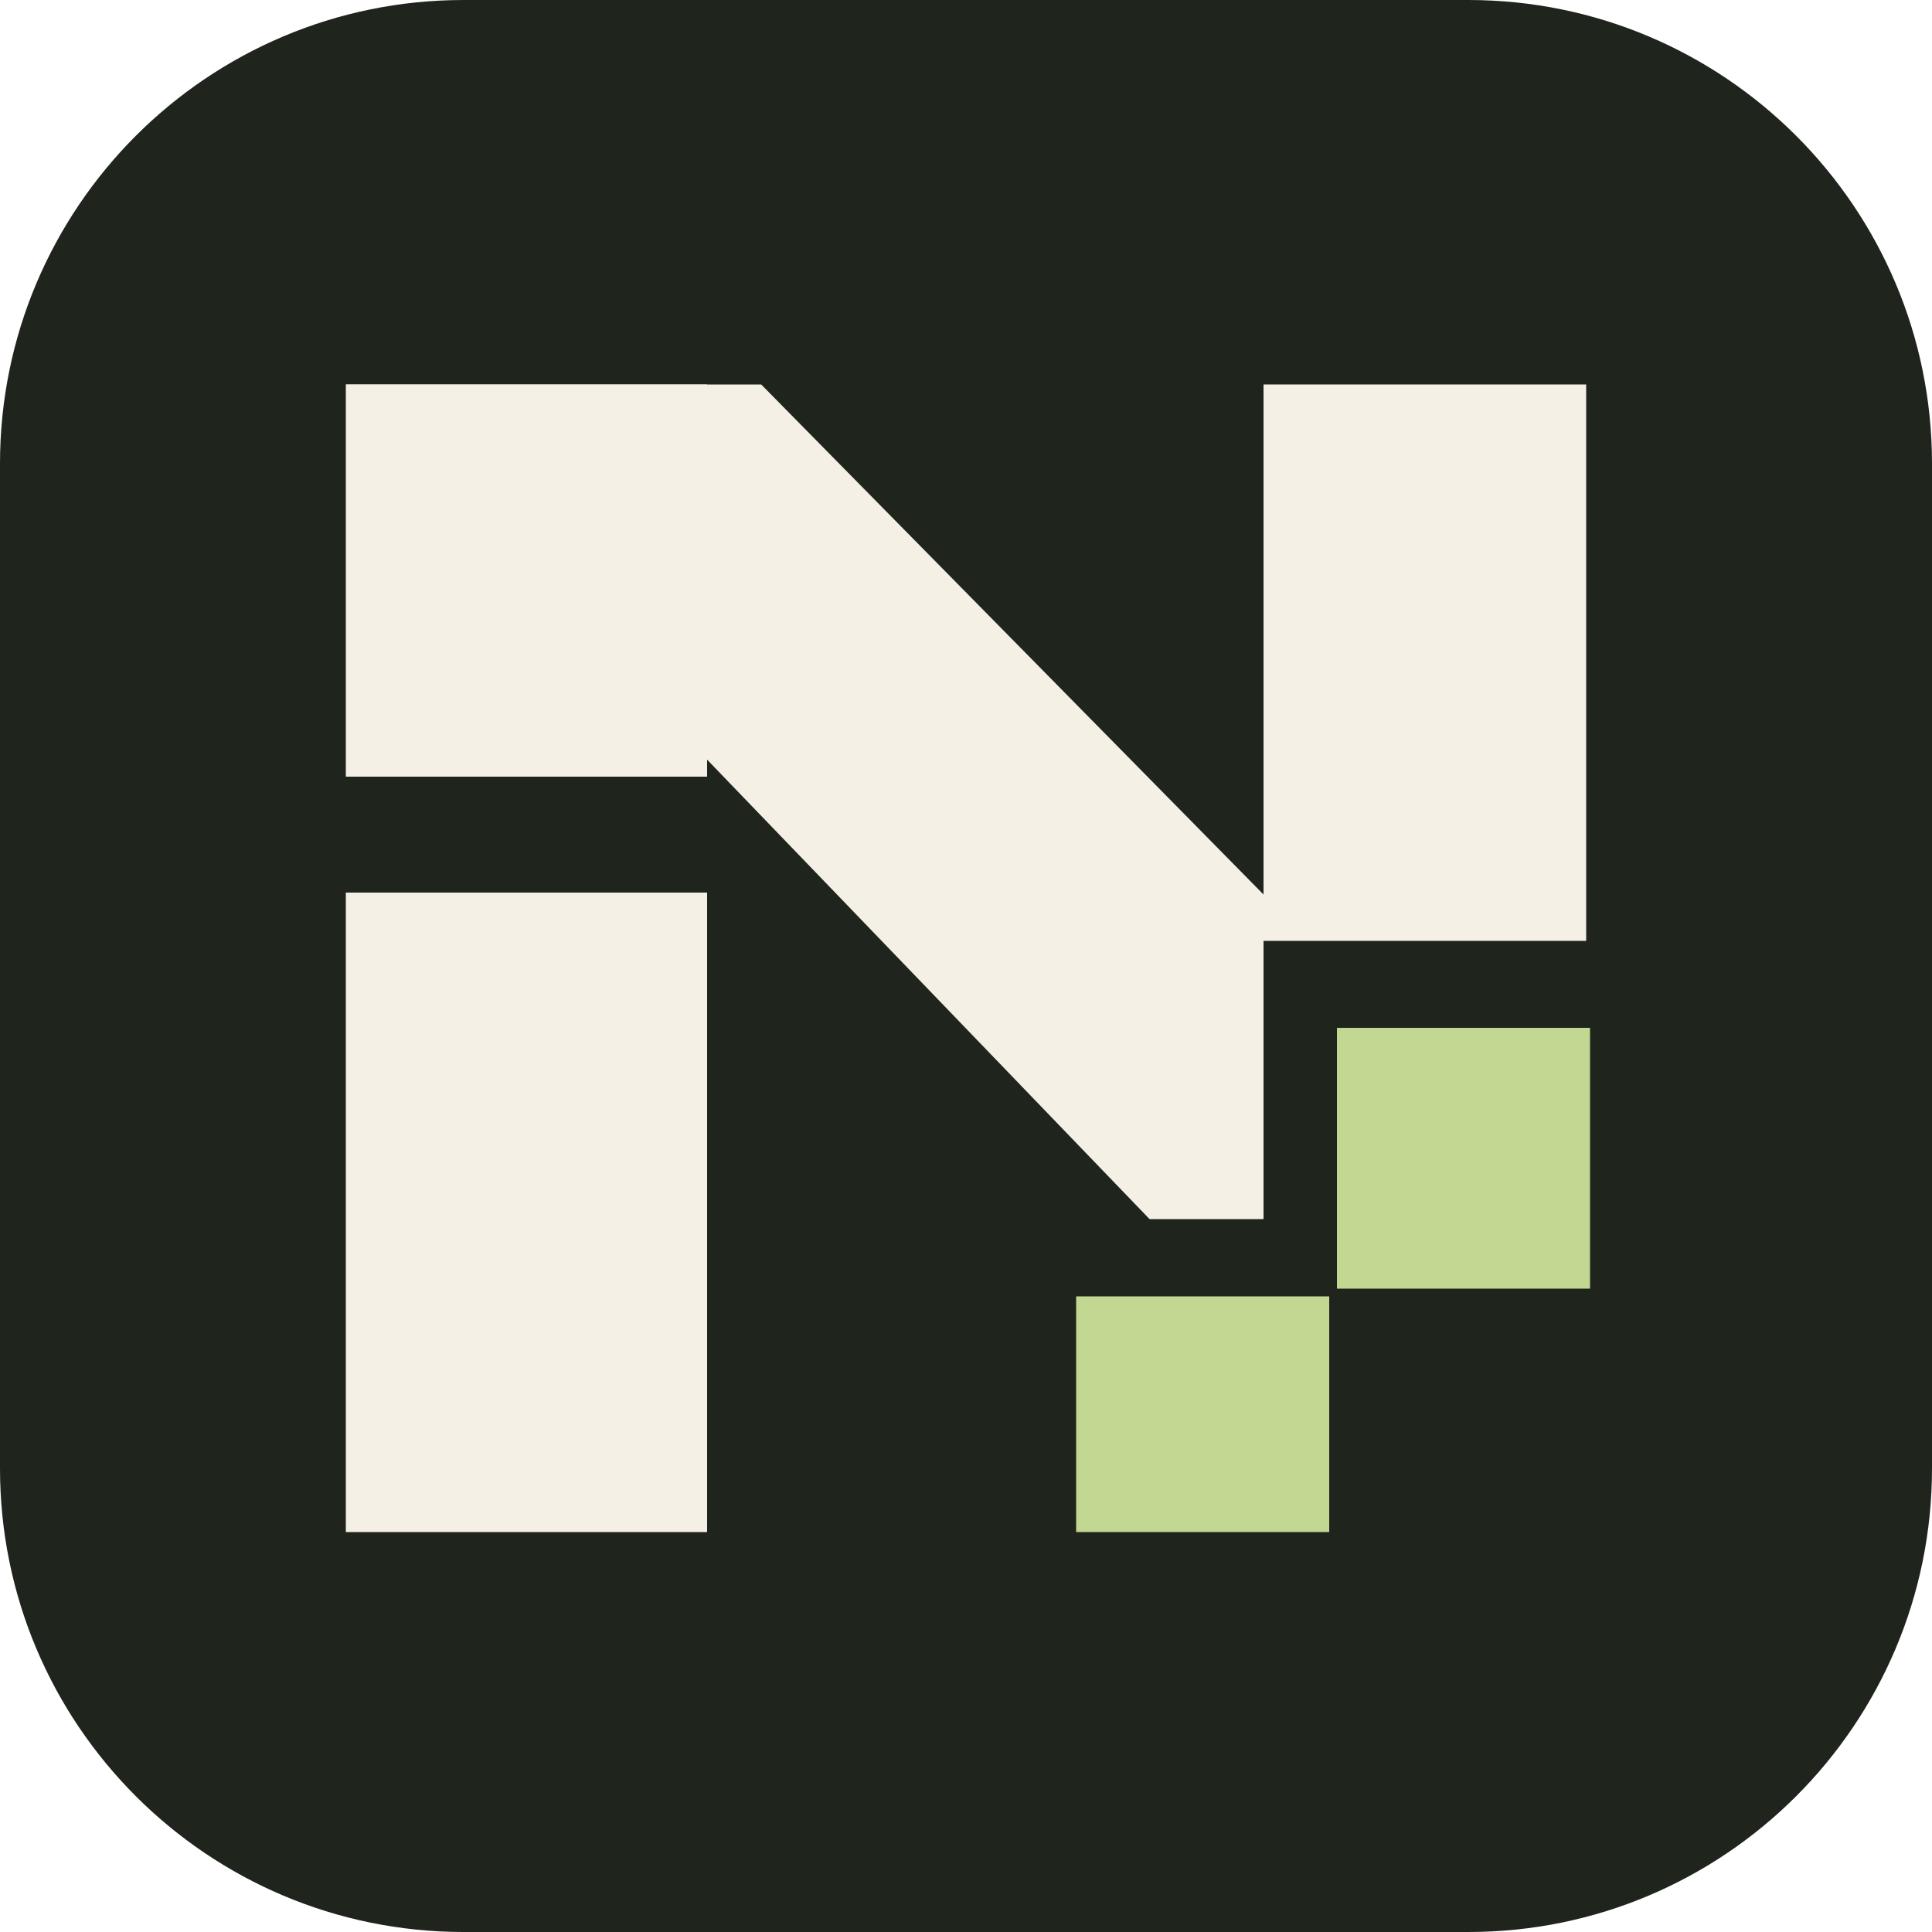
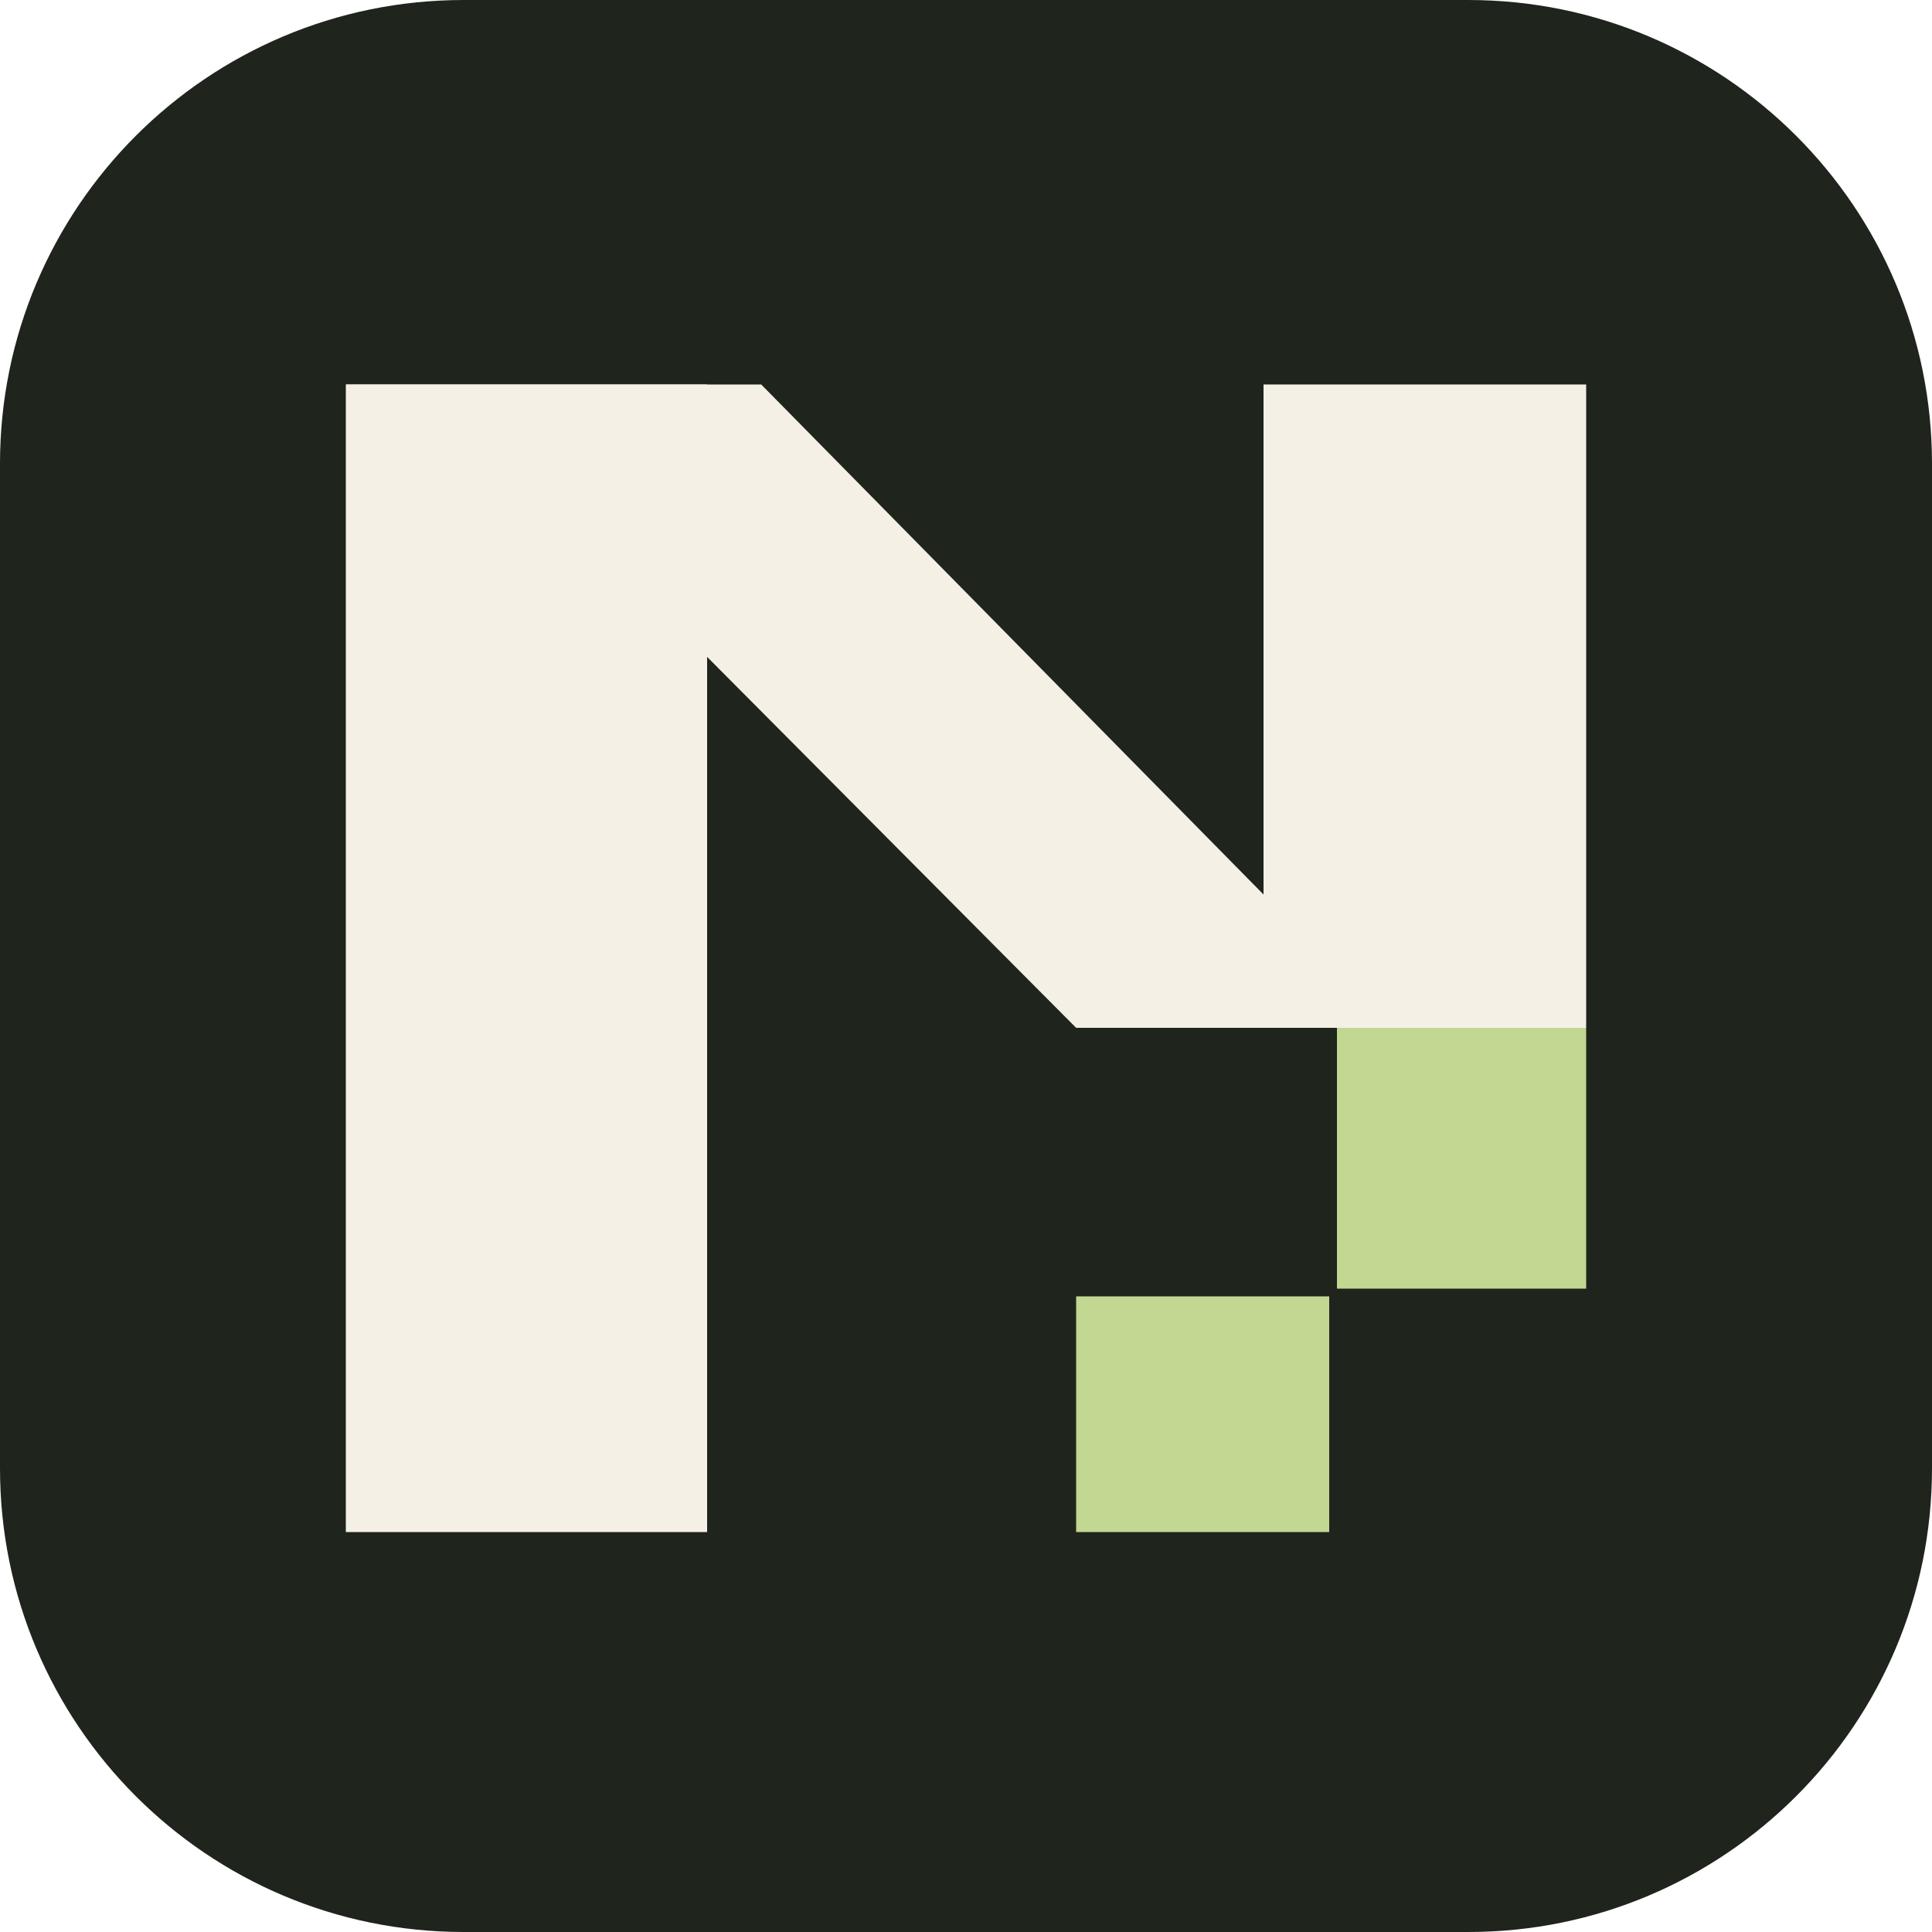
<svg xmlns="http://www.w3.org/2000/svg" viewBox="0 0 1000 1000">
  <rect fill="#1F241D" x="0" y="0" width="1000" height="1000" rx="240" />
-   <rect fill="#F5F0E5" x="179" y="199" width="187" height="203" />
-   <rect fill="#F5F0E5" x="179" y="462" width="187" height="331" />
-   <rect fill="#F5F0E5" x="654" y="199" width="167" height="288" />
-   <polygon fill="#F5F0E5" points="179,199 394,199 654,463 654,631 595,631" />
-   <rect fill="#C1D792" x="692" y="532" width="131" height="135" />
+   <rect fill="#F5F0E5" x="179" y="199" width="187" height="594" />
+   <rect fill="#F5F0E5" x="654" y="199" width="167" height="333" />
+   <polygon fill="#F5F0E5" points="179,199 394,199 654,463 654,532 557,532 366,340" />
+   <rect fill="#C1D792" x="692" y="532" width="129" height="135" />
  <rect fill="#C1D792" x="557" y="671" width="131" height="122" />
</svg>
